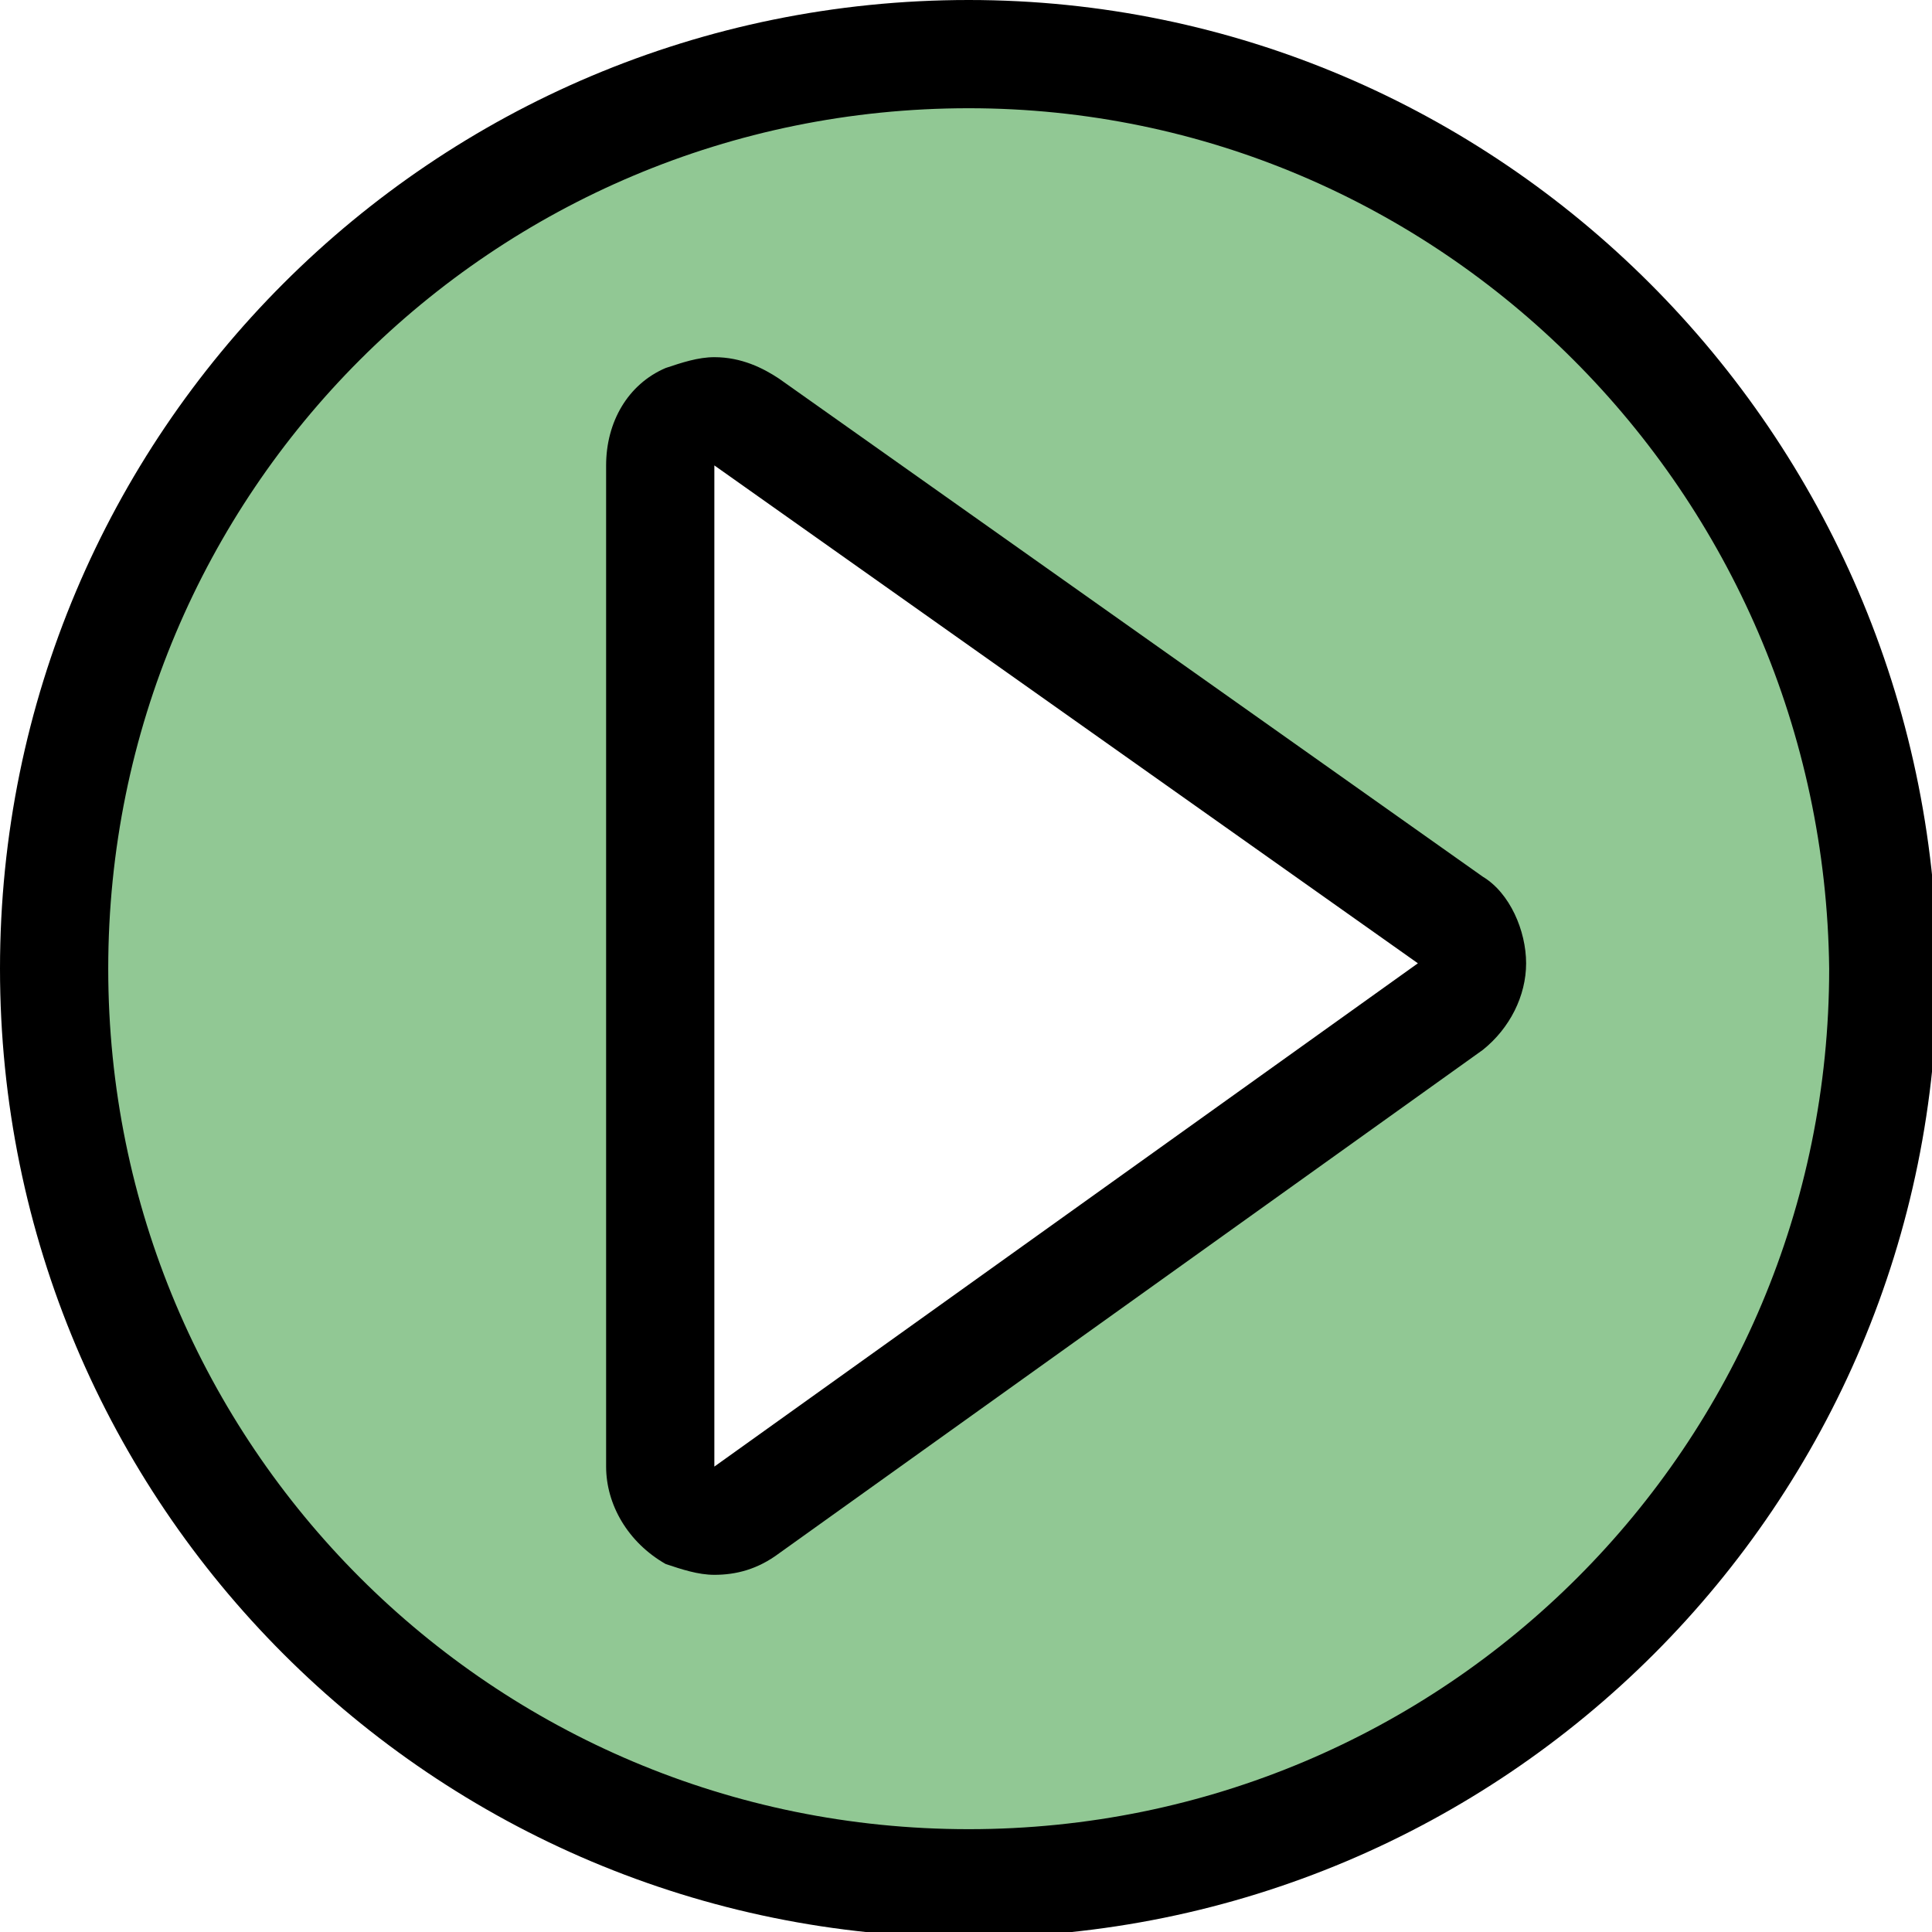
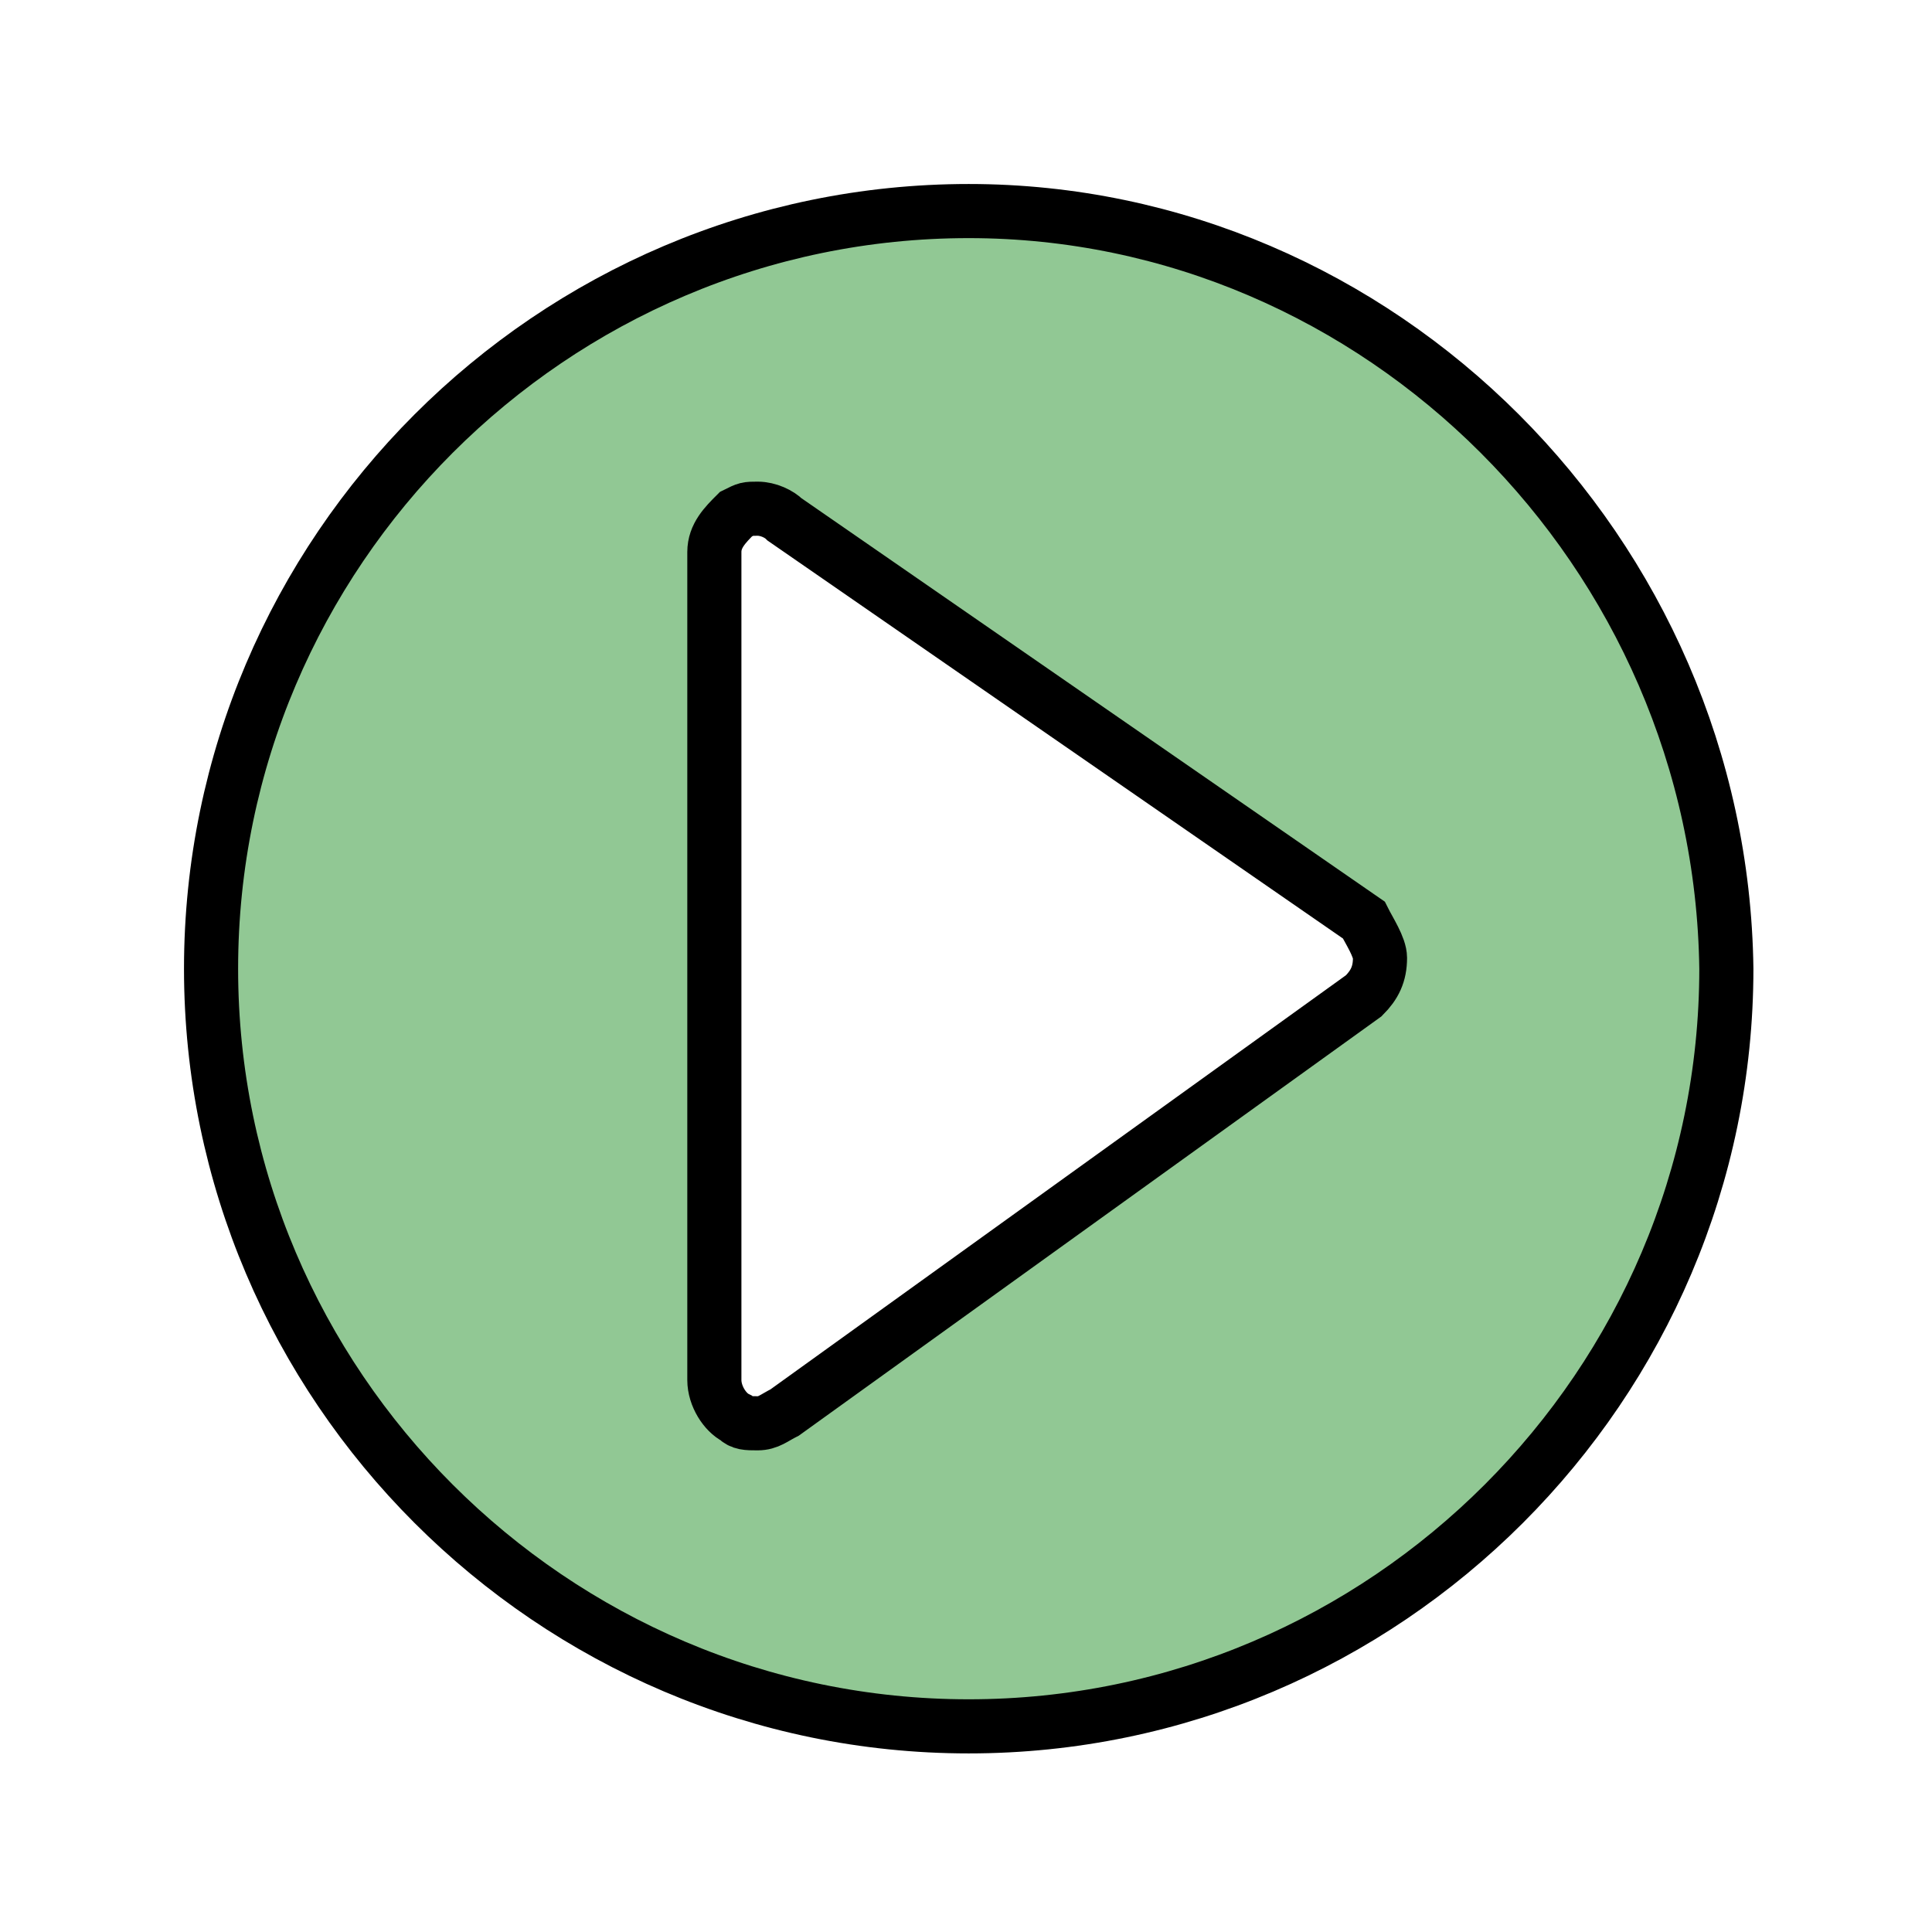
<svg xmlns="http://www.w3.org/2000/svg" version="1.1" id="Calque_1" x="0px" y="0px" viewBox="0 0 35.7 35.7" style="enable-background:new 0 0 35.7 35.7;" xml:space="preserve">
  <style type="text/css">
- 	.st0{fill:#91C894;}
+ 	.st0{fill:#91C894;stroke:#000000;stroke-miterlimit:10;}
</style>
  <g>
-     <path class="st0" d="M17.9,34.8C8.6,34.8,1,27.2,1,17.9C1,8.6,8.6,1,17.9,1c9.2,0,16.8,7.6,16.9,16.9   C34.8,27.2,27.2,34.8,17.9,34.8z M13.2,7.6c-0.2,0-0.3,0-0.5,0.1c-0.3,0.2-0.5,0.5-0.5,0.9v18.5c0,0.4,0.2,0.7,0.5,0.9   c0.1,0.1,0.3,0.1,0.5,0.1c0.2,0,0.4-0.1,0.6-0.2l13-9.3c0.3-0.2,0.4-0.5,0.4-0.8c0-0.3-0.2-0.6-0.4-0.8l-13-9.2   C13.6,7.7,13.4,7.6,13.2,7.6z" />
-     <path d="M17.9,2c8.7,0,15.8,7.1,15.9,15.9c0,8.8-7.1,15.9-15.9,15.9S2,26.7,2,17.9S9.1,2,17.9,2 M13.2,29.1c0.4,0,0.8-0.1,1.2-0.4   l13-9.3c0.5-0.4,0.8-1,0.8-1.6c0-0.6-0.3-1.3-0.8-1.6L14.4,7c-0.3-0.2-0.7-0.4-1.2-0.4c-0.3,0-0.6,0.1-0.9,0.2   c-0.7,0.3-1.1,1-1.1,1.8v18.5c0,0.7,0.4,1.4,1.1,1.8C12.6,29,12.9,29.1,13.2,29.1 M17.9,0C8,0,0,8,0,17.9s8,17.9,17.9,17.9   s17.9-8,17.9-17.9C35.7,8,27.7,0,17.9,0L17.9,0z M13.2,27.1V8.6l13,9.2L13.2,27.1L13.2,27.1z" />
+     <path class="st0" d="M17.9,31.9c-7.7,0-14-6.3-14-14s6.3-14,14-14c7.6,0,13.9,6.3,14,14C31.9,25.6,25.6,31.9,17.9,31.9z M14,9.4   c-0.2,0-0.2,0-0.4,0.1c-0.2,0.2-0.4,0.4-0.4,0.7v15.3c0,0.3,0.2,0.6,0.4,0.7c0.1,0.1,0.2,0.1,0.4,0.1s0.3-0.1,0.5-0.2l10.7-7.7   c0.2-0.2,0.3-0.4,0.3-0.7c0-0.2-0.2-0.5-0.3-0.7L14.5,9.6C14.4,9.5,14.2,9.4,14,9.4z" />
  </g>
</svg>
